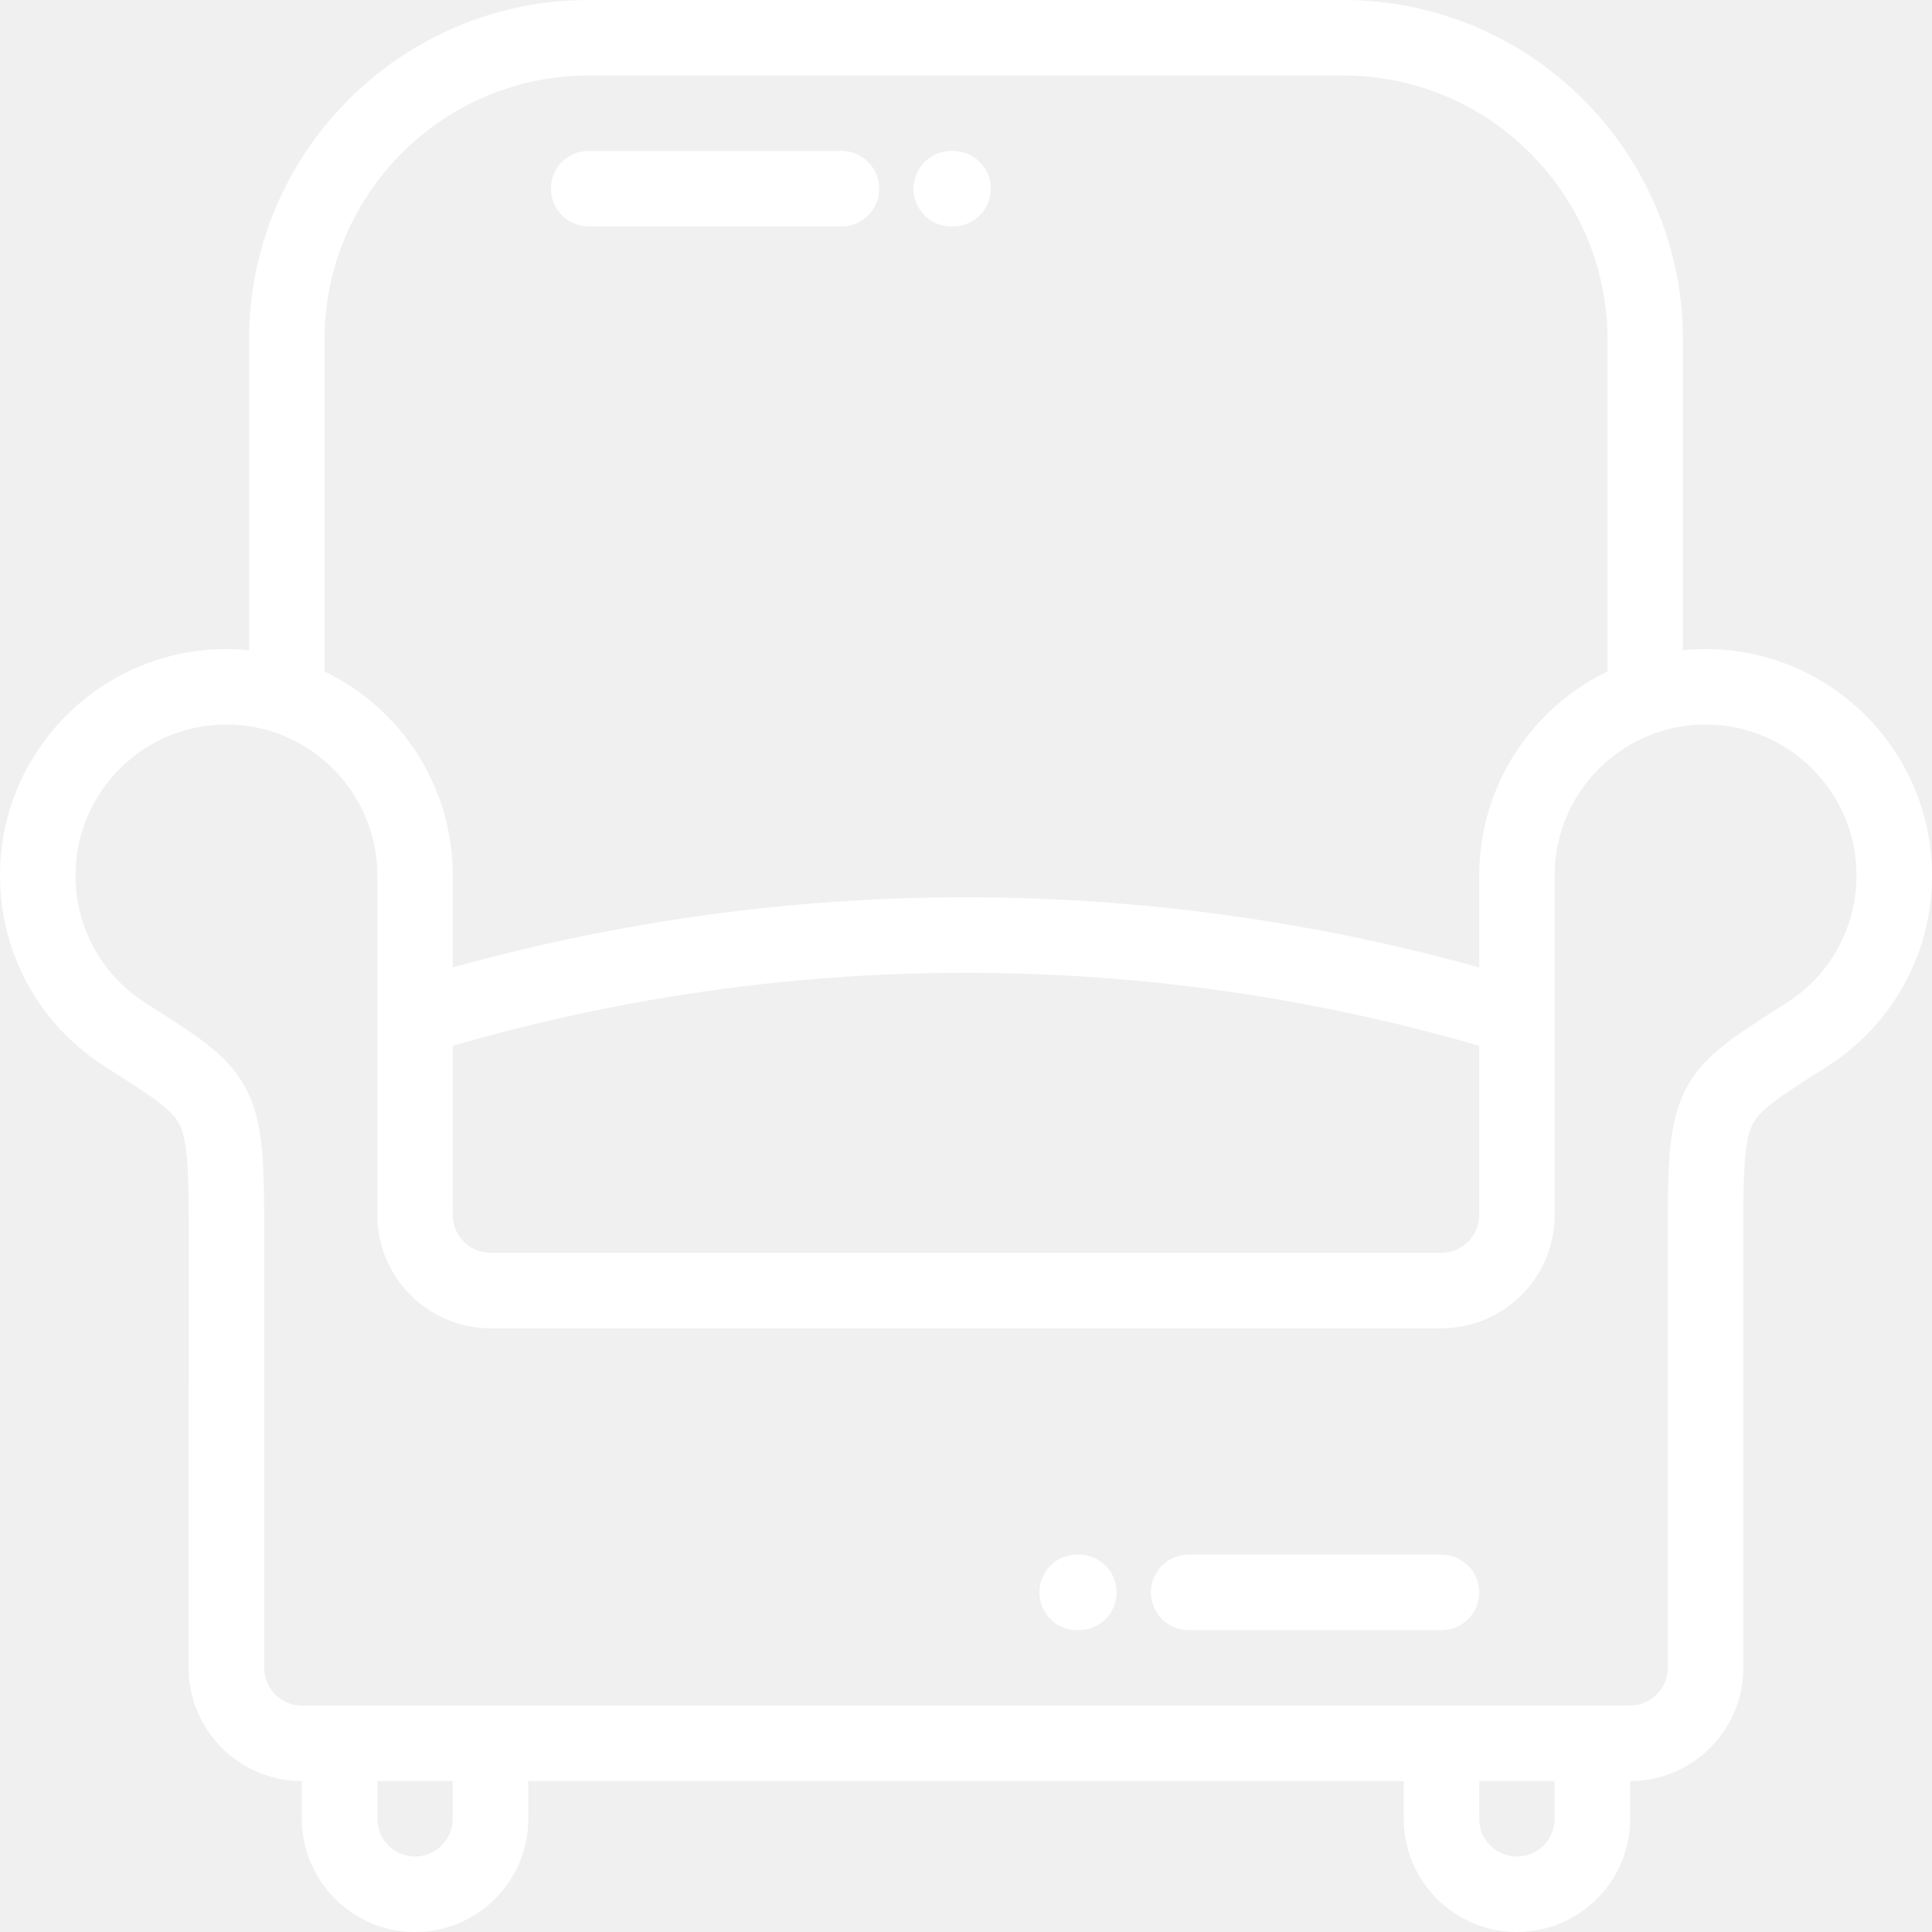
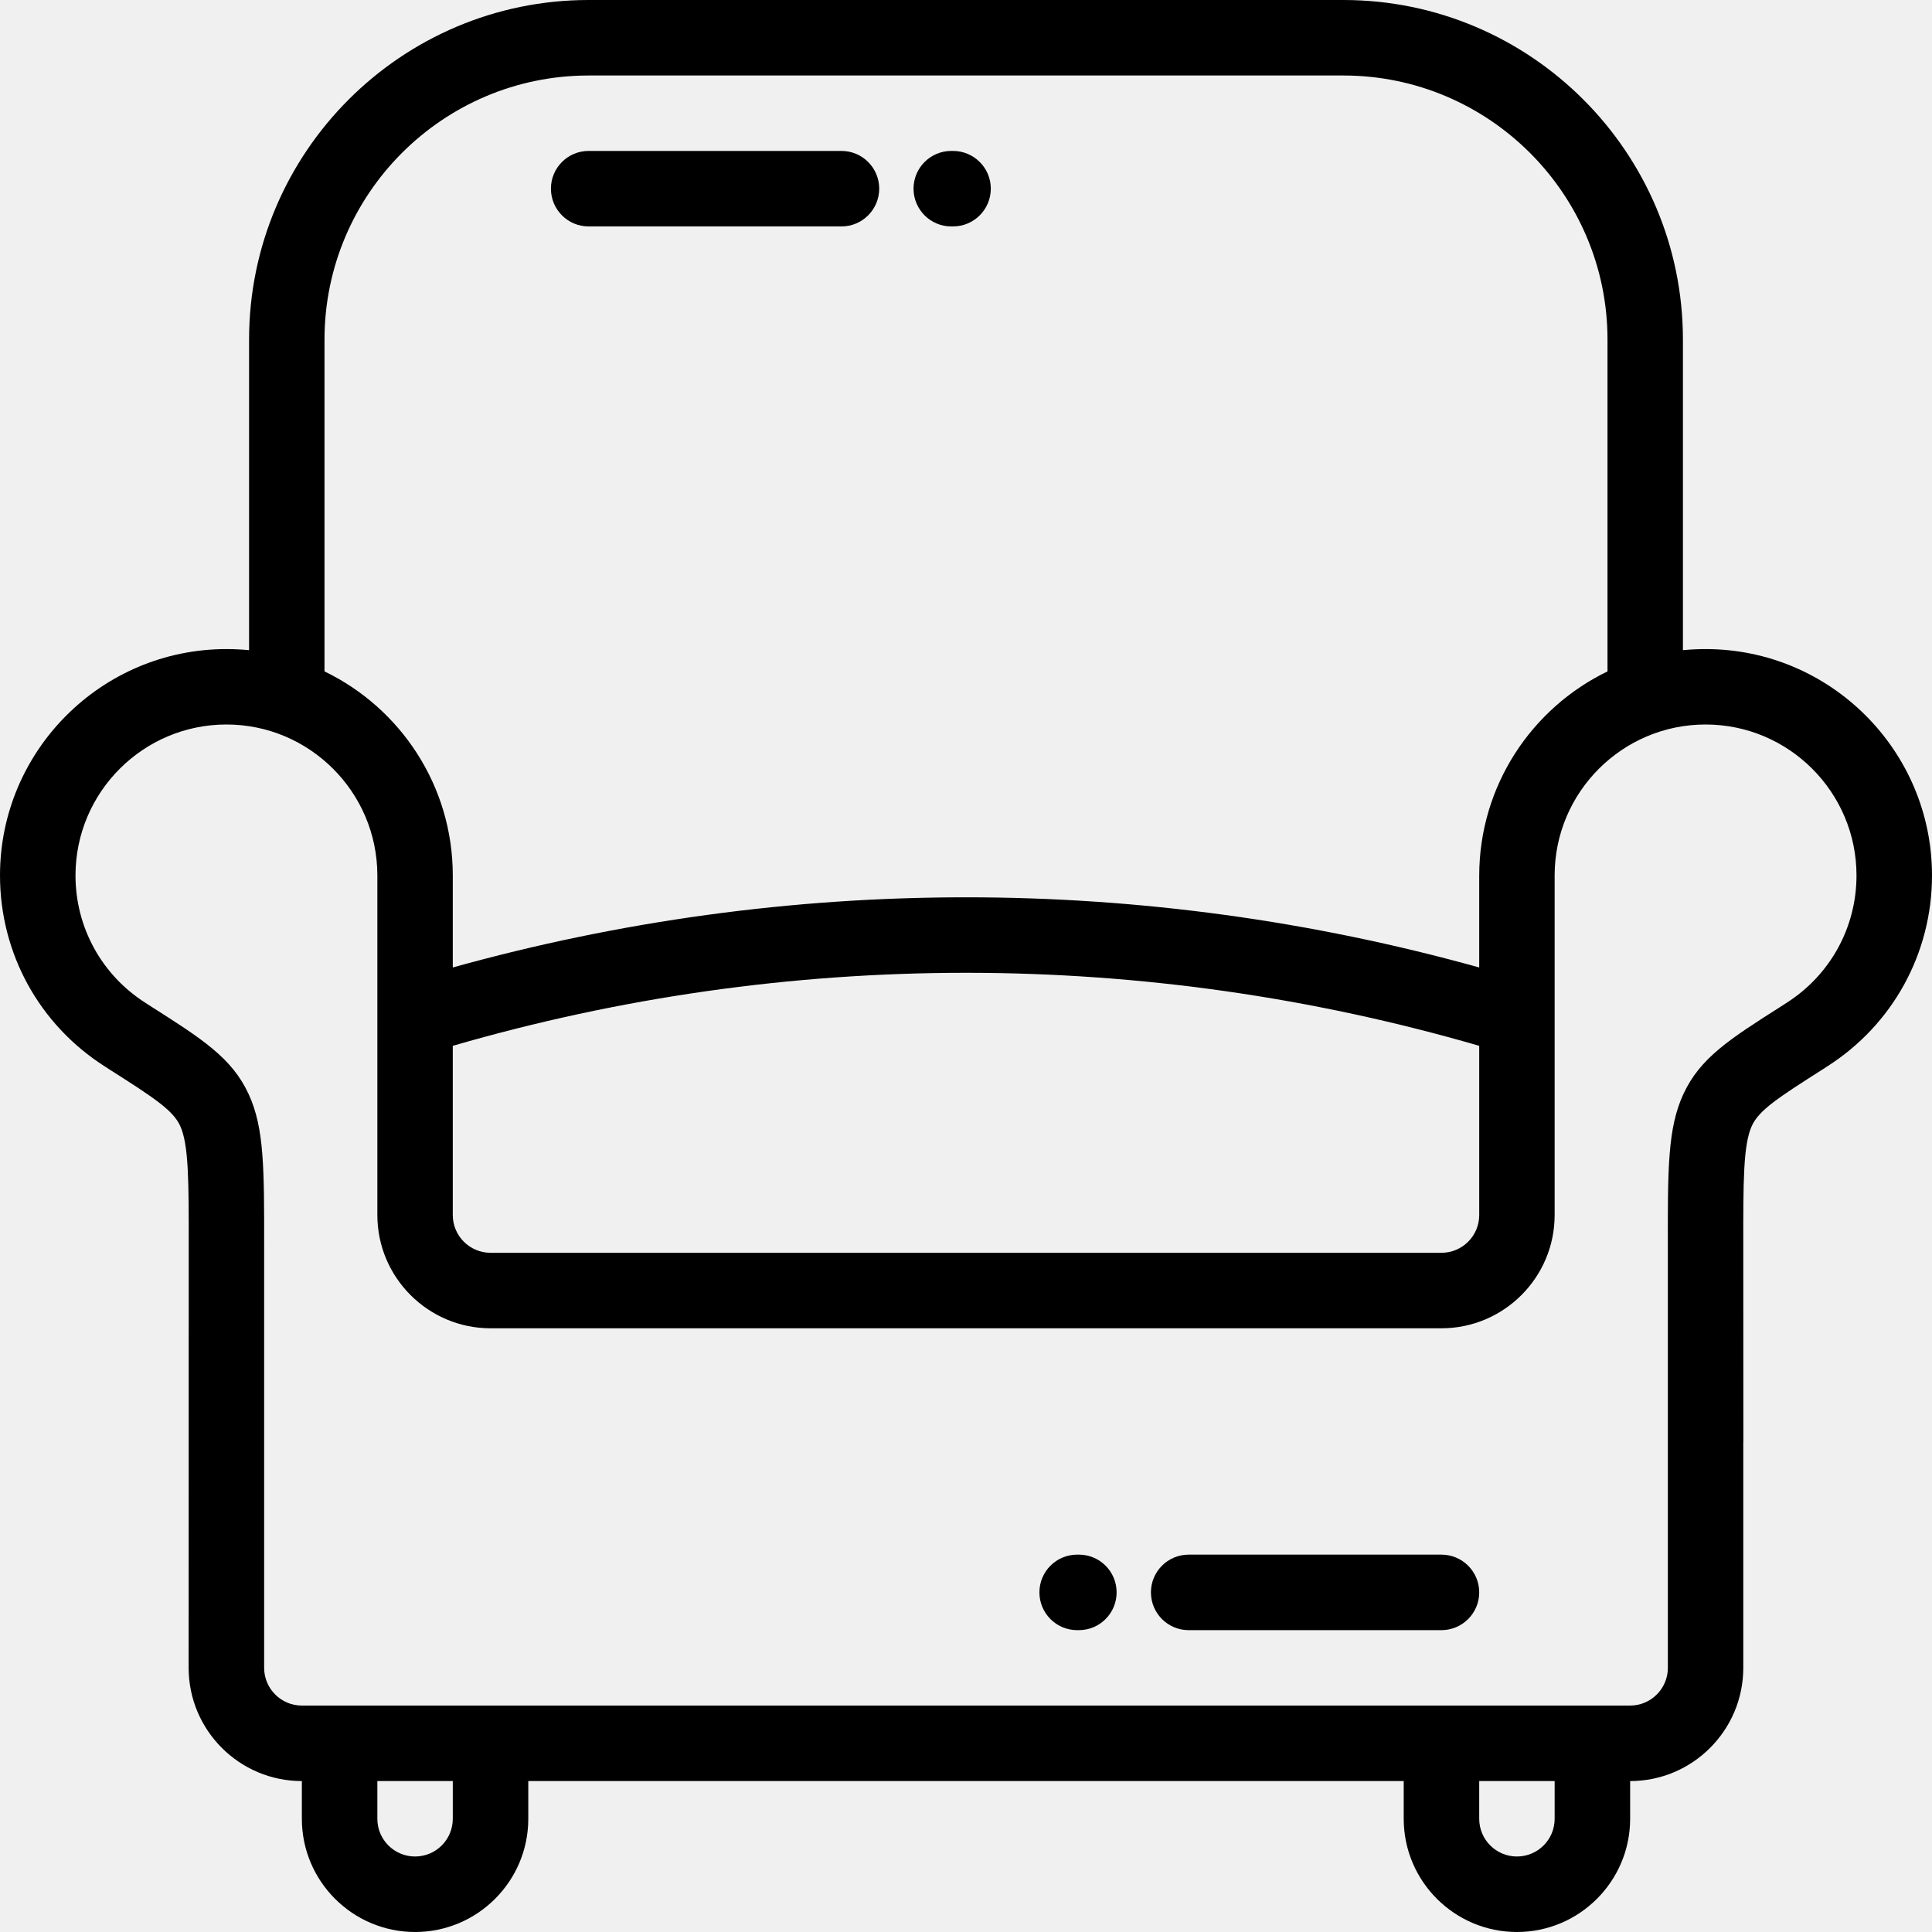
- <svg xmlns="http://www.w3.org/2000/svg" width="25" height="25" viewBox="0 0 25 25" fill="none">
-   <path d="M22.07 8.399C21.971 8.399 21.874 8.404 21.777 8.413V4.395C21.777 1.971 19.806 0 17.383 0H7.617C5.194 0 3.223 1.971 3.223 4.395V8.413C3.126 8.404 3.028 8.399 2.93 8.399C1.314 8.399 0 9.713 0 11.328C0 12.336 0.508 13.261 1.36 13.802L1.409 13.834C1.996 14.207 2.238 14.366 2.331 14.568C2.443 14.812 2.443 15.287 2.442 16.149L2.441 21.582C2.441 22.39 3.098 23.047 3.906 23.047V23.535C3.906 24.343 4.563 25 5.371 25C6.179 25 6.836 24.343 6.836 23.535V23.047H18.164V23.535C18.164 24.343 18.821 25 19.629 25C20.437 25 21.094 24.343 21.094 23.535V23.047C21.901 23.047 22.558 22.39 22.558 21.582V18.664C22.558 18.66 22.559 18.656 22.559 18.652L22.558 16.149C22.557 15.287 22.557 14.812 22.669 14.568C22.762 14.366 23.004 14.207 23.591 13.834L23.64 13.802C24.492 13.261 25 12.336 25 11.328C25 9.713 23.686 8.399 22.07 8.399ZM4.199 4.395C4.199 2.51 5.732 0.977 7.617 0.977H17.383C19.267 0.977 20.801 2.51 20.801 4.395V8.688C19.819 9.163 19.141 10.169 19.141 11.333V12.519C16.978 11.917 14.747 11.611 12.5 11.611C10.252 11.611 8.022 11.917 5.859 12.519V11.338C5.859 11.335 5.859 11.331 5.859 11.328C5.859 10.167 5.181 9.162 4.199 8.688V4.395ZM19.141 13.533V15.723C19.141 15.992 18.922 16.211 18.652 16.211H6.348C6.078 16.211 5.859 15.992 5.859 15.723V13.533C8.018 12.906 10.25 12.588 12.5 12.588C14.75 12.588 16.982 12.906 19.141 13.533ZM5.859 23.535C5.859 23.805 5.64 24.023 5.371 24.023C5.102 24.023 4.883 23.805 4.883 23.535V23.047H5.859V23.535ZM20.117 23.535C20.117 23.805 19.898 24.023 19.629 24.023C19.36 24.023 19.141 23.805 19.141 23.535V23.047H20.117V23.535ZM23.116 12.978L23.067 13.01C22.379 13.447 22 13.688 21.782 14.159C21.58 14.598 21.58 15.117 21.582 16.151L21.582 18.64C21.582 18.644 21.582 18.648 21.582 18.652V21.582C21.582 21.851 21.363 22.07 21.093 22.07H20.605H18.652H6.348H4.394H3.906C3.637 22.07 3.418 21.851 3.418 21.582L3.418 18.652L3.418 16.151C3.419 15.117 3.42 14.598 3.218 14.159C3 13.688 2.621 13.447 1.933 13.01L1.884 12.978C1.316 12.617 0.977 12 0.977 11.328C0.977 10.251 1.853 9.375 2.93 9.375C4.005 9.375 4.88 10.249 4.883 11.323C4.883 11.326 4.883 11.33 4.883 11.333V13.165C4.883 13.166 4.883 13.168 4.883 13.17V15.723C4.883 16.53 5.54 17.188 6.348 17.188H18.652C19.46 17.188 20.117 16.53 20.117 15.723V13.172C20.117 13.169 20.117 13.166 20.117 13.163V11.328C20.117 10.251 20.993 9.375 22.07 9.375C23.147 9.375 24.023 10.251 24.023 11.328C24.023 12 23.684 12.617 23.116 12.978Z" fill="white" />
-   <path d="M13.961 20.117H13.938C13.668 20.117 13.45 20.336 13.45 20.605C13.45 20.875 13.668 21.094 13.938 21.094H13.961C14.231 21.094 14.449 20.875 14.449 20.605C14.449 20.336 14.231 20.117 13.961 20.117Z" fill="white" />
-   <path d="M18.652 20.117H15.381C15.111 20.117 14.893 20.336 14.893 20.605C14.893 20.875 15.111 21.094 15.381 21.094H18.652C18.922 21.094 19.141 20.875 19.141 20.605C19.141 20.336 18.922 20.117 18.652 20.117Z" fill="white" />
-   <path d="M10.889 1.953H7.617C7.347 1.953 7.129 2.172 7.129 2.441C7.129 2.711 7.347 2.93 7.617 2.93H10.889C11.158 2.93 11.377 2.711 11.377 2.441C11.377 2.172 11.158 1.953 10.889 1.953Z" fill="white" />
-   <path d="M12.332 1.953H12.309C12.04 1.953 11.821 2.172 11.821 2.441C11.821 2.711 12.04 2.93 12.309 2.93H12.332C12.602 2.93 12.821 2.711 12.821 2.441C12.821 2.172 12.602 1.953 12.332 1.953Z" fill="white" />
+ <svg xmlns="http://www.w3.org/2000/svg" width="25" height="25" viewBox="0 0 25 25">
+   <path d="M22.07 8.399C21.971 8.399 21.874 8.404 21.777 8.413V4.395C21.777 1.971 19.806 0 17.383 0H7.617C5.194 0 3.223 1.971 3.223 4.395V8.413C3.126 8.404 3.028 8.399 2.93 8.399C1.314 8.399 0 9.713 0 11.328C0 12.336 0.508 13.261 1.36 13.802L1.409 13.834C1.996 14.207 2.238 14.366 2.331 14.568C2.443 14.812 2.443 15.287 2.442 16.149L2.441 21.582C2.441 22.39 3.098 23.047 3.906 23.047V23.535C3.906 24.343 4.563 25 5.371 25C6.179 25 6.836 24.343 6.836 23.535V23.047H18.164V23.535C18.164 24.343 18.821 25 19.629 25C20.437 25 21.094 24.343 21.094 23.535V23.047C21.901 23.047 22.558 22.39 22.558 21.582V18.664C22.558 18.66 22.559 18.656 22.559 18.652L22.558 16.149C22.557 15.287 22.557 14.812 22.669 14.568C22.762 14.366 23.004 14.207 23.591 13.834L23.64 13.802C24.492 13.261 25 12.336 25 11.328C25 9.713 23.686 8.399 22.07 8.399ZM4.199 4.395C4.199 2.51 5.732 0.977 7.617 0.977H17.383C19.267 0.977 20.801 2.51 20.801 4.395V8.688C19.819 9.163 19.141 10.169 19.141 11.333V12.519C16.978 11.917 14.747 11.611 12.5 11.611C10.252 11.611 8.022 11.917 5.859 12.519V11.338C5.859 11.335 5.859 11.331 5.859 11.328C5.859 10.167 5.181 9.162 4.199 8.688V4.395ZM19.141 13.533V15.723C19.141 15.992 18.922 16.211 18.652 16.211H6.348C6.078 16.211 5.859 15.992 5.859 15.723V13.533C8.018 12.906 10.25 12.588 12.5 12.588C14.75 12.588 16.982 12.906 19.141 13.533ZM5.859 23.535C5.859 23.805 5.64 24.023 5.371 24.023C5.102 24.023 4.883 23.805 4.883 23.535V23.047H5.859V23.535ZM20.117 23.535C20.117 23.805 19.898 24.023 19.629 24.023C19.36 24.023 19.141 23.805 19.141 23.535V23.047H20.117V23.535ZM23.116 12.978L23.067 13.01C22.379 13.447 22 13.688 21.782 14.159C21.58 14.598 21.58 15.117 21.582 16.151L21.582 18.64C21.582 18.644 21.582 18.648 21.582 18.652V21.582C21.582 21.851 21.363 22.07 21.093 22.07H20.605H18.652H6.348H4.394H3.906C3.637 22.07 3.418 21.851 3.418 21.582L3.418 18.652L3.418 16.151C3.419 15.117 3.42 14.598 3.218 14.159C3 13.688 2.621 13.447 1.933 13.01L1.884 12.978C1.316 12.617 0.977 12 0.977 11.328C0.977 10.251 1.853 9.375 2.93 9.375C4.005 9.375 4.88 10.249 4.883 11.323C4.883 11.326 4.883 11.33 4.883 11.333V13.165C4.883 13.166 4.883 13.168 4.883 13.17V15.723C4.883 16.53 5.54 17.188 6.348 17.188H18.652C19.46 17.188 20.117 16.53 20.117 15.723V13.172C20.117 13.169 20.117 13.166 20.117 13.163V11.328C20.117 10.251 20.993 9.375 22.07 9.375C23.147 9.375 24.023 10.251 24.023 11.328C24.023 12 23.684 12.617 23.116 12.978Z" />
+   <path d="M13.961 20.117H13.938C13.668 20.117 13.45 20.336 13.45 20.605C13.45 20.875 13.668 21.094 13.938 21.094H13.961C14.231 21.094 14.449 20.875 14.449 20.605C14.449 20.336 14.231 20.117 13.961 20.117Z" />
+   <path d="M18.652 20.117H15.381C15.111 20.117 14.893 20.336 14.893 20.605C14.893 20.875 15.111 21.094 15.381 21.094H18.652C18.922 21.094 19.141 20.875 19.141 20.605C19.141 20.336 18.922 20.117 18.652 20.117Z" />
+   <path d="M10.889 1.953H7.617C7.347 1.953 7.129 2.172 7.129 2.441C7.129 2.711 7.347 2.93 7.617 2.93H10.889C11.158 2.93 11.377 2.711 11.377 2.441C11.377 2.172 11.158 1.953 10.889 1.953Z" />
+   <path d="M12.332 1.953H12.309C12.04 1.953 11.821 2.172 11.821 2.441C11.821 2.711 12.04 2.93 12.309 2.93H12.332C12.602 2.93 12.821 2.711 12.821 2.441C12.821 2.172 12.602 1.953 12.332 1.953Z" />
</svg>
